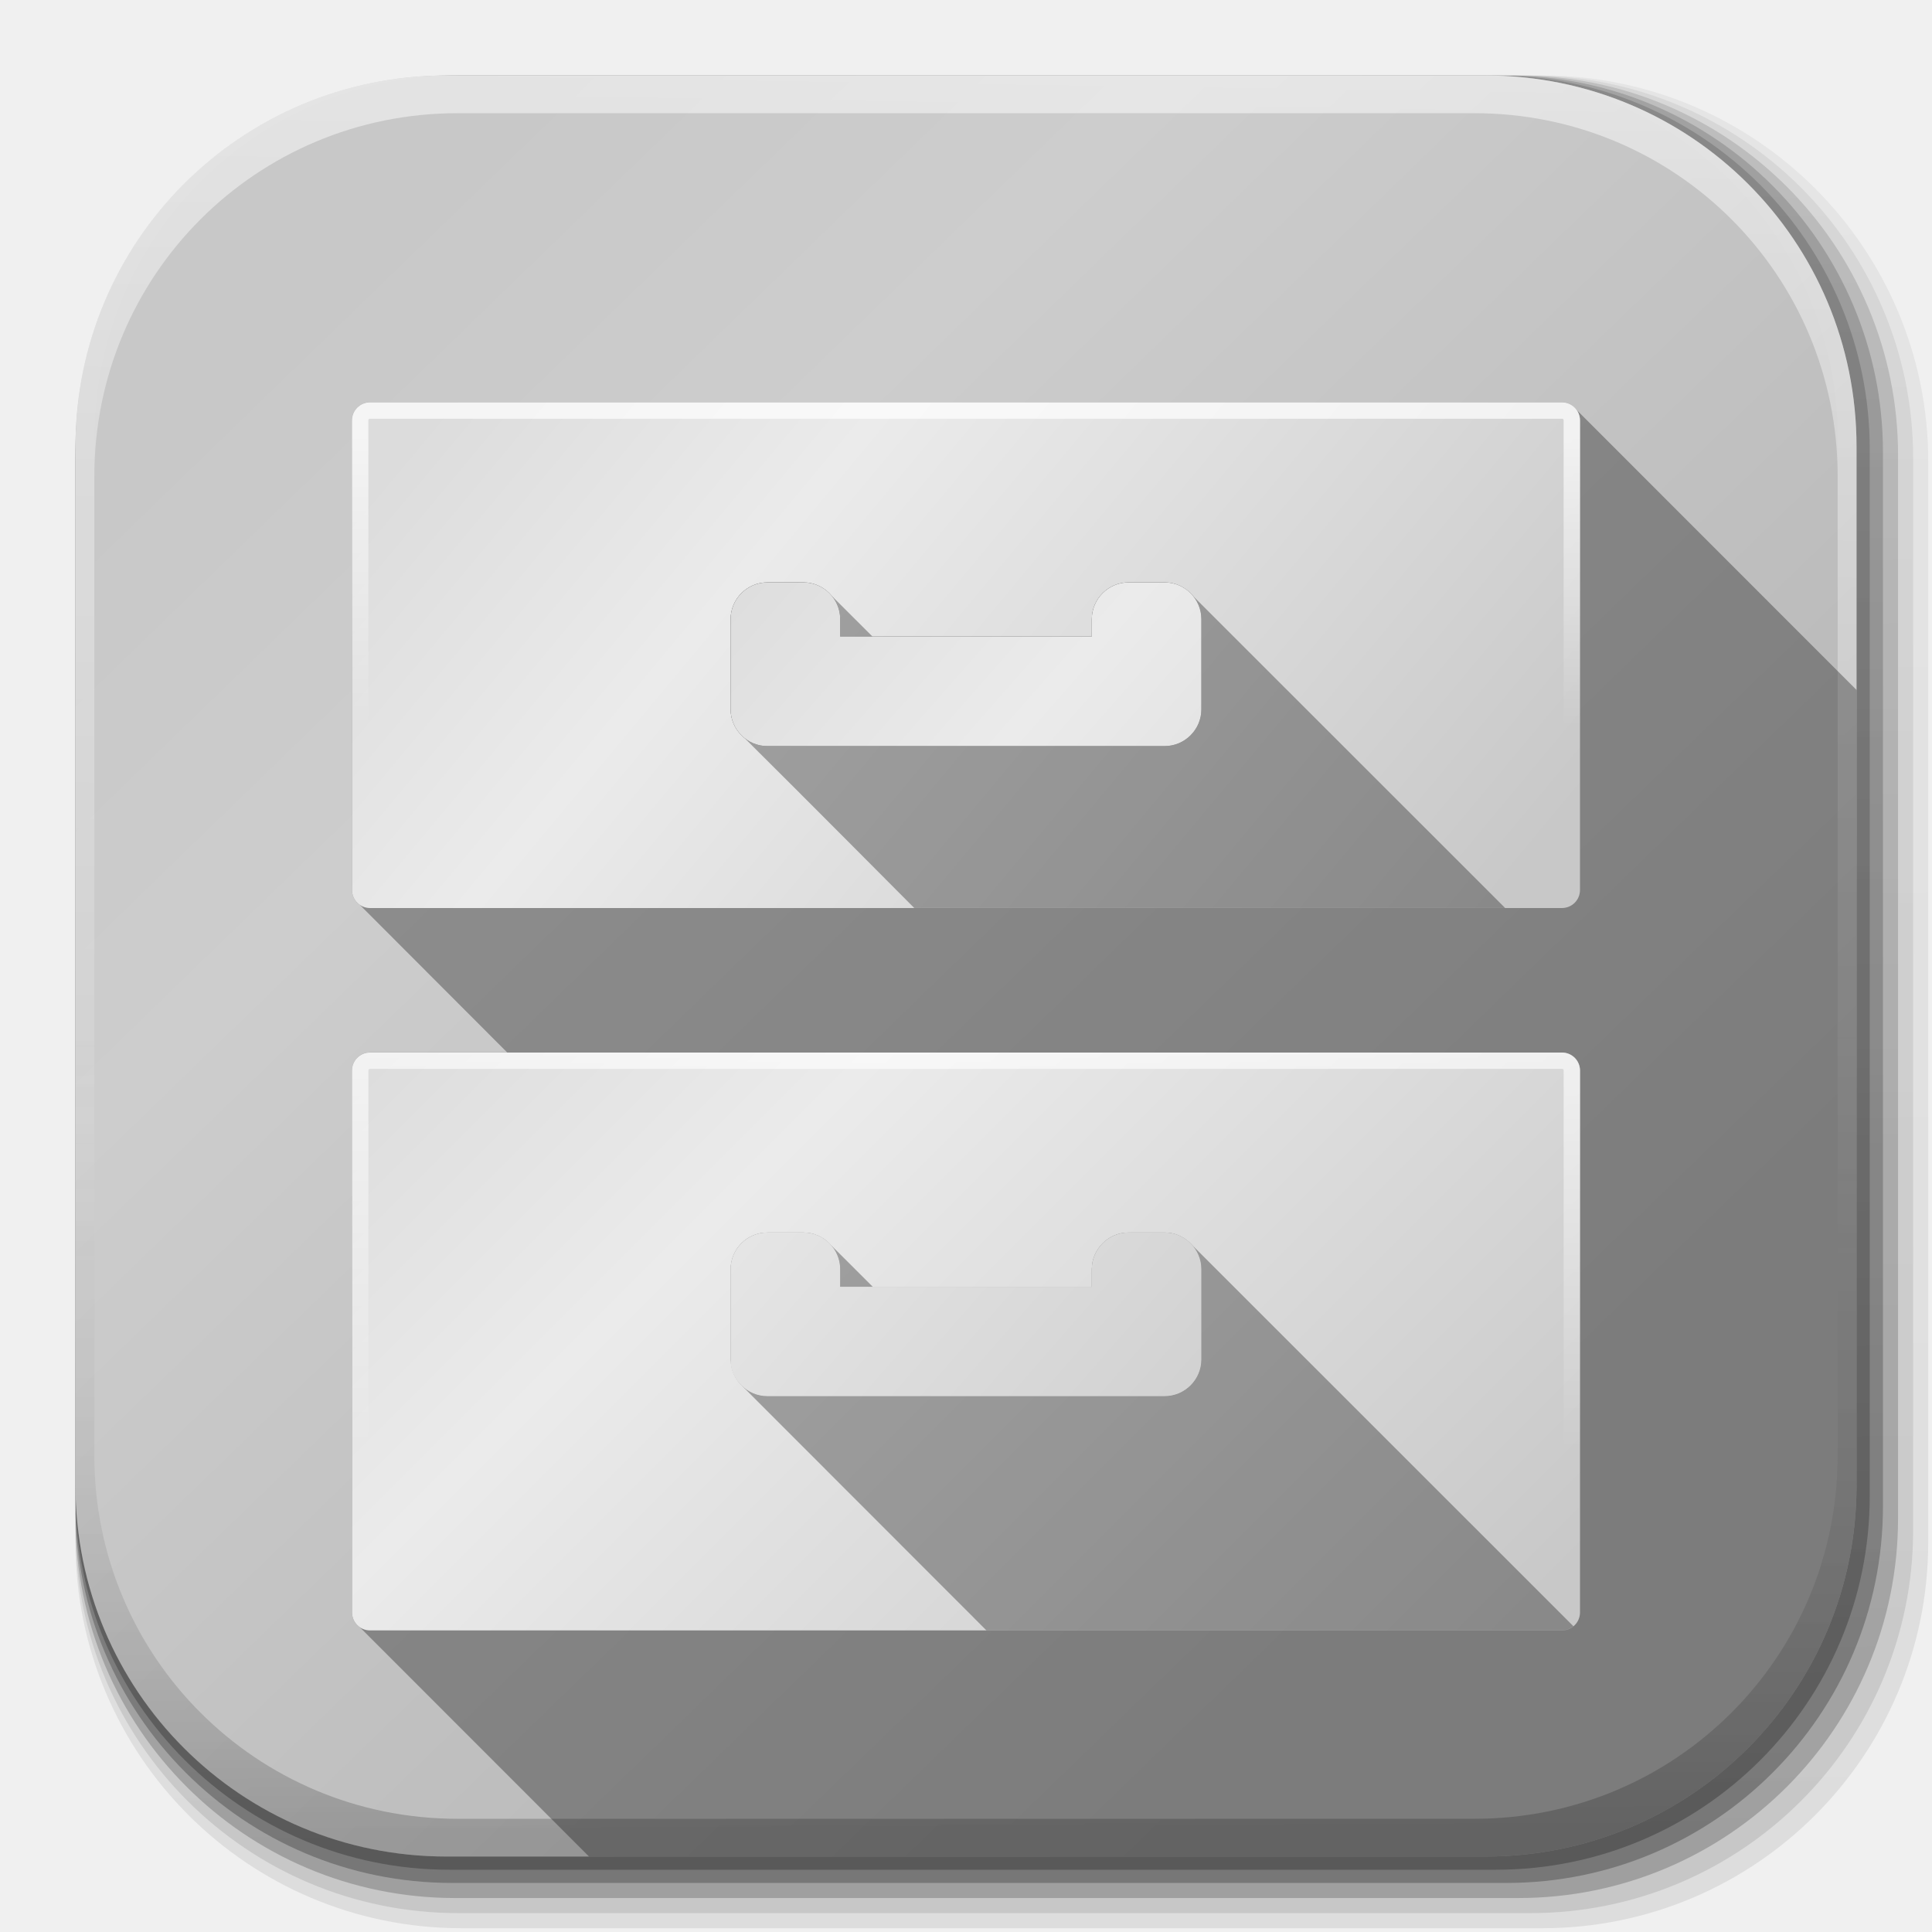
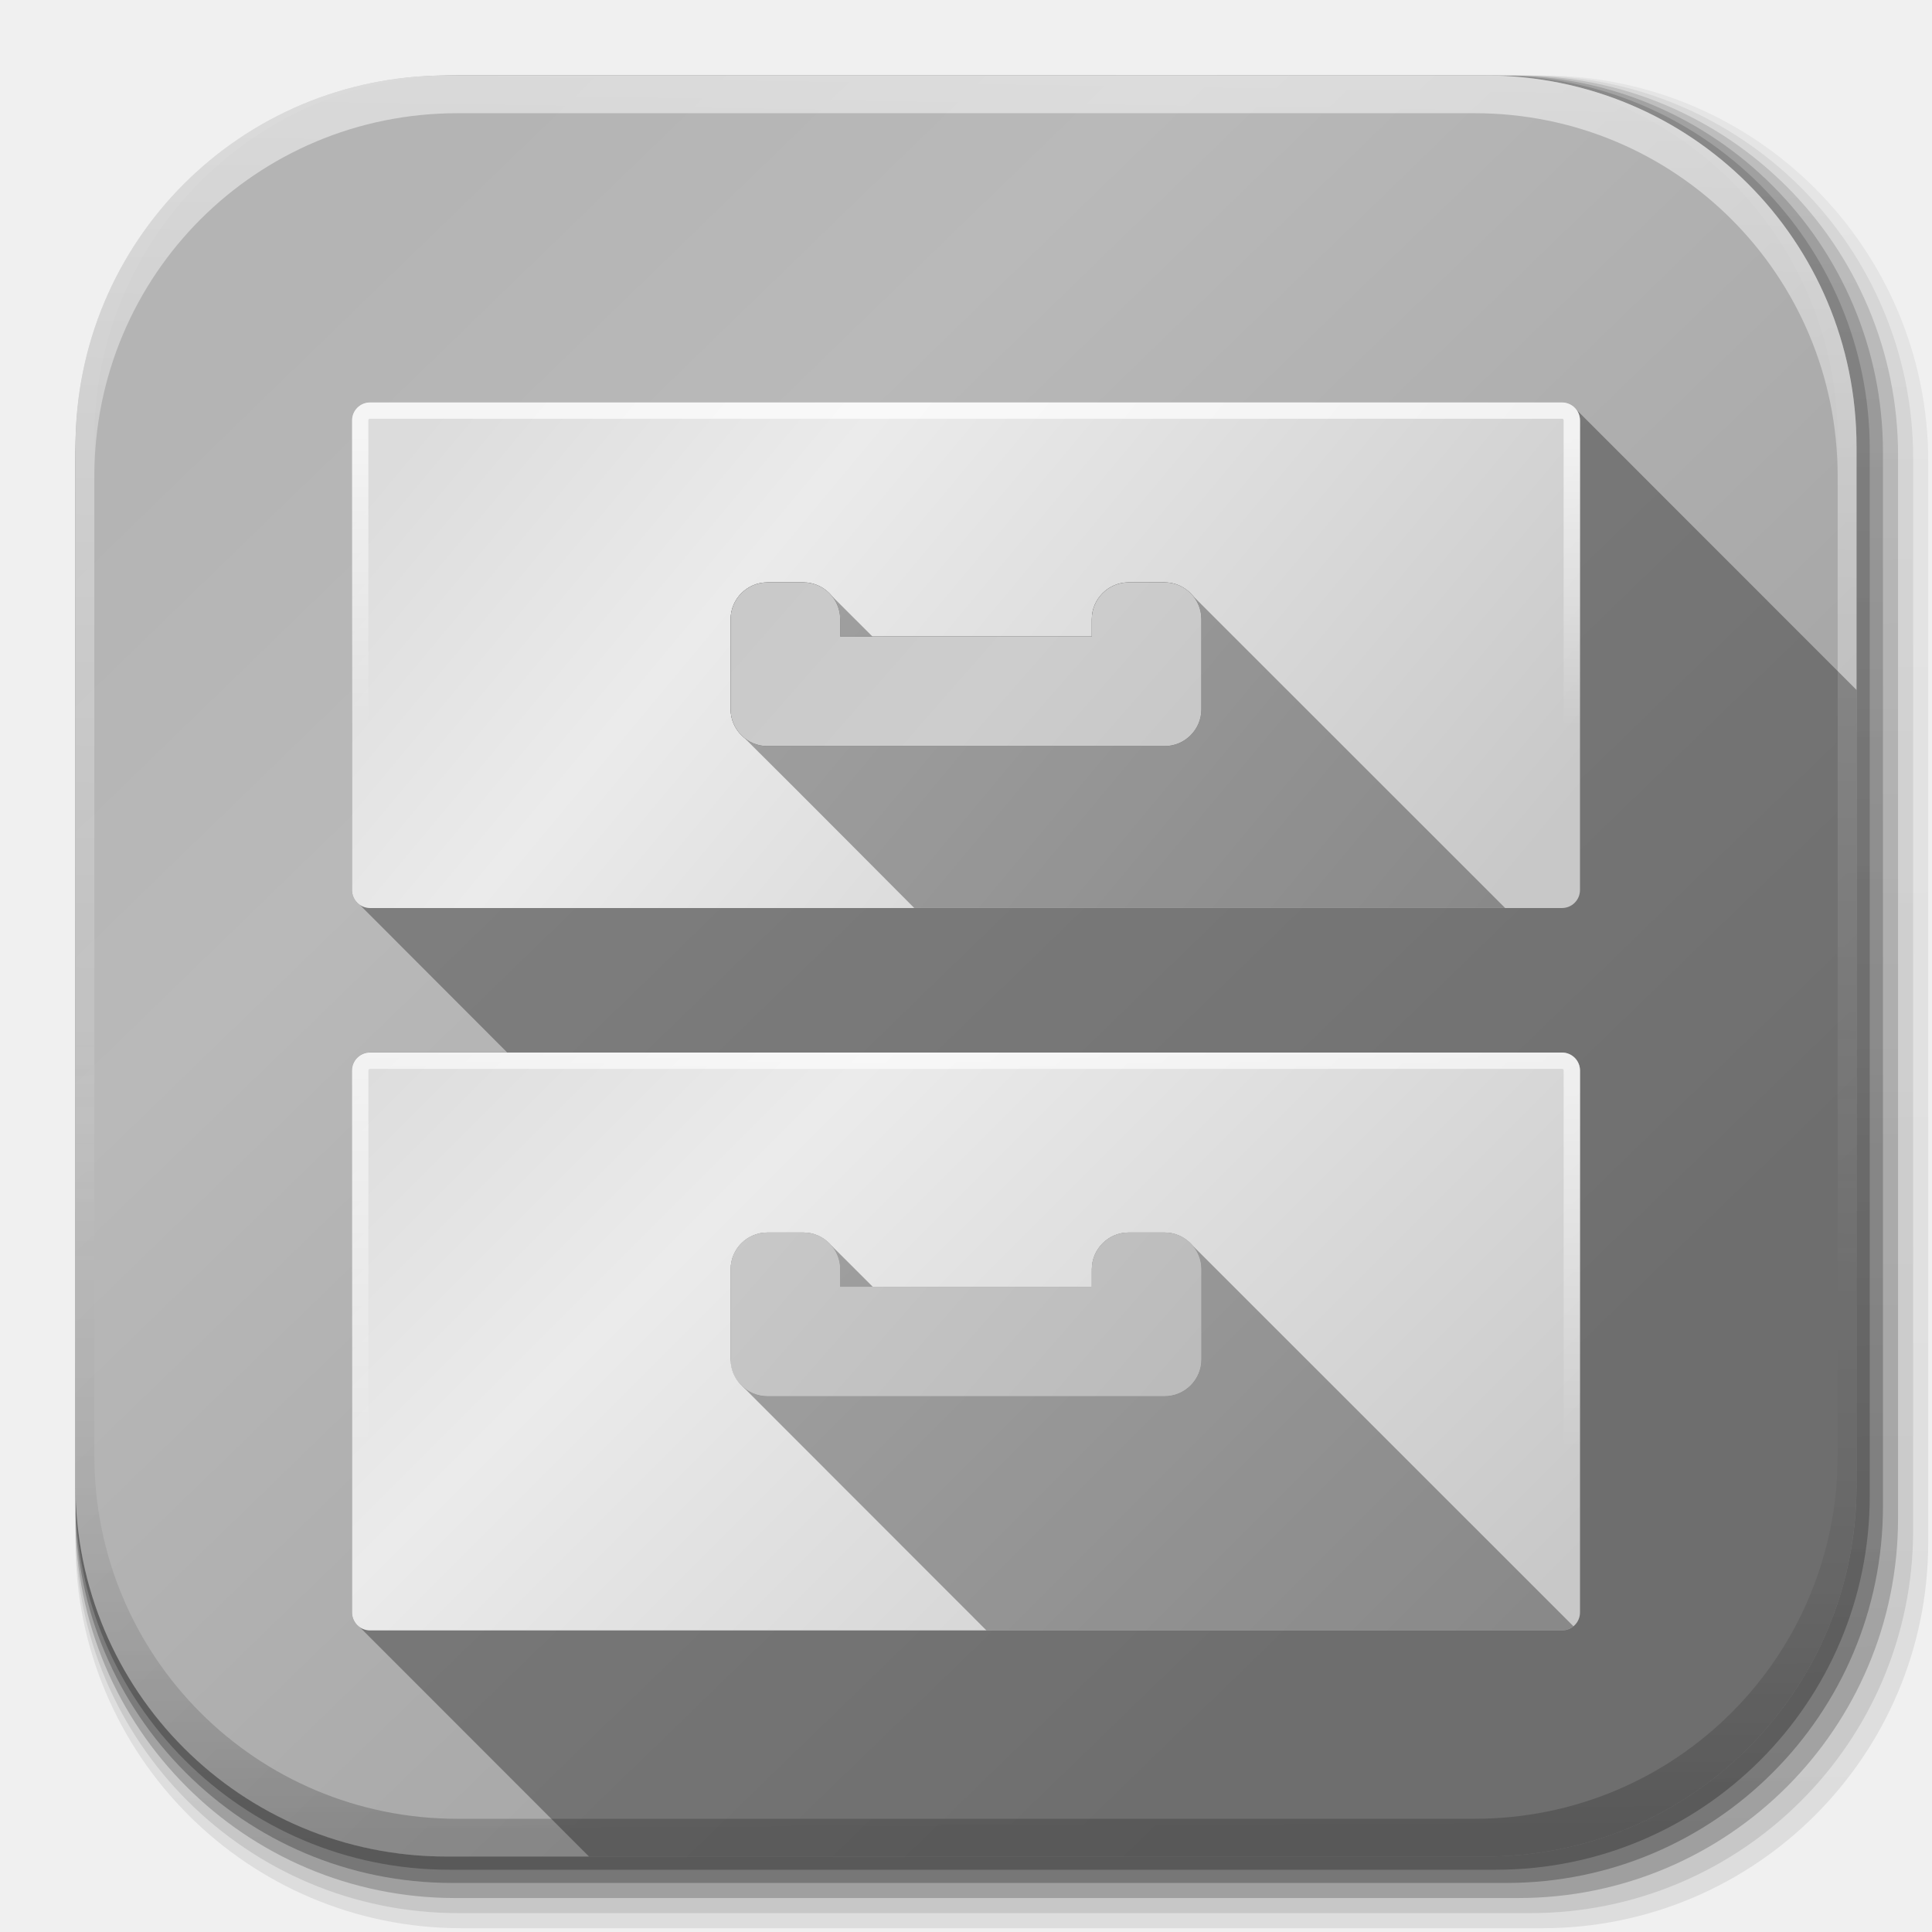
<svg xmlns="http://www.w3.org/2000/svg" xmlns:xlink="http://www.w3.org/1999/xlink" version="1.1" id="svg2" height="512" width="512">
  <defs id="defs4">
+     <linearGradient id="linearGradient3894">
+       <stop offset="0" style="stop-color:#c8c8c8;stop-opacity:1;" id="stop3896" />
+       <stop offset="0.263" style="stop-color:#cdcdcd;stop-opacity:1;" id="stop3898" />
+       <stop offset="1" style="stop-color:#b4b4b4;stop-opacity:1;" id="stop3900" />
+     </linearGradient>
    <linearGradient id="linearGradient5320">
-       <stop id="stop5322" style="stop-color:#c8c8c8;stop-opacity:1;" offset="0" />
-       <stop id="stop5324" style="stop-color:#cdcdcd;stop-opacity:1;" offset="0.263" />
-       <stop id="stop5326" style="stop-color:#b4b4b4;stop-opacity:1;" offset="1" />
-     </linearGradient>
-     <linearGradient id="linearGradient4006">
-       <stop offset="0" style="stop-color:#dcdcdc;stop-opacity:1" id="stop4008" />
-       <stop offset="0.263" style="stop-color:#ebebeb;stop-opacity:1;" id="stop4010" />
-       <stop offset="1" style="stop-color:#c8c8c8;stop-opacity:1;" id="stop4012" />
+       <stop id="stop5322" style="stop-color:#b4b4b4;stop-opacity:1;" offset="0" />
+       <stop id="stop5324" style="stop-color:#b9b9b9;stop-opacity:1;" offset="0.263" />
+       <stop id="stop5326" style="stop-color:#a0a0a0;stop-opacity:1;" offset="1" />
    </linearGradient>
    <linearGradient id="linearGradient3994">
      <stop id="stop3996" style="stop-color:#dcdcdc;stop-opacity:1" offset="0" />
      <stop id="stop4000" style="stop-color:#ebebeb;stop-opacity:1;" offset="0.304" />
      <stop id="stop4004" style="stop-color:#c8c8c8;stop-opacity:1;" offset="1" />
-     </linearGradient>
-     <linearGradient x1="19.245" y1="21.031" x2="19.36" gradientUnits="userSpaceOnUse" y2="44.984" id="linearGradient2460">
-       <stop offset="0" style="stop-color:#fafafa;stop-opacity:1;" id="stop3602" />
-       <stop offset="1" style="stop-color:#f0f0f0;stop-opacity:1;" id="stop3604" />
    </linearGradient>
    <linearGradient xlink:href="#ButtonShadow-0-1-1-5-9" id="linearGradient4114-2-6" gradientUnits="userSpaceOnUse" gradientTransform="matrix(1.03178,0,0,1.03178,-830.8641,592.6779)" x1="1012.513" y1="484.417" x2="1006.808" y2="20.626" />
    <linearGradient x1="45.448" y1="92.54" x2="45.448" y2="7.017" id="ButtonShadow-0-1-1-5-9" gradientUnits="userSpaceOnUse" gradientTransform="matrix(1.005865,0,0,0.994169,100,0)">
      <stop id="stop3750-8-9-3-6-4" style="stop-color:#000000;stop-opacity:1" offset="0" />
      <stop id="stop3752-5-6-4-2-9" style="stop-color:#000000;stop-opacity:0.588" offset="1" />
    </linearGradient>
    <linearGradient xlink:href="#ButtonShadow-0-1-1-5-9" id="linearGradient4112-2-6" gradientUnits="userSpaceOnUse" gradientTransform="matrix(1.040254,0,0,1.040254,-837.9512,592.5182)" x1="1012.513" y1="484.417" x2="1006.808" y2="20.626" />
    <linearGradient xlink:href="#ButtonShadow-0-1-1-5-9" id="linearGradient4110-6-7" gradientUnits="userSpaceOnUse" gradientTransform="matrix(1.023305,0,0,1.023305,-823.777,592.8376)" x1="1012.513" y1="484.417" x2="1006.808" y2="20.626" />
    <linearGradient xlink:href="#ButtonShadow-0-1-1-5-9" id="linearGradient4116-6-3" gradientUnits="userSpaceOnUse" gradientTransform="matrix(1.01483,0,0,1.01483,-816.69,592.9972)" x1="1012.513" y1="484.417" x2="1006.808" y2="20.626" />
    <linearGradient y2="20.626" x2="1006.808" y1="484.417" x1="1012.513" gradientTransform="matrix(1.007415,0,0,1.007415,-810.4888,593.1369)" gradientUnits="userSpaceOnUse" id="linearGradient5342-3" xlink:href="#ButtonShadow-0-1-1-5-9" />
    <linearGradient xlink:href="#linearGradient3737-9" id="linearGradient4084-8" gradientUnits="userSpaceOnUse" gradientTransform="translate(778.5998,-360.5596)" x1="993.439" y1="51.512" x2="988.786" y2="363.738" />
    <linearGradient id="linearGradient3737-9">
      <stop id="stop3739-7" style="stop-color:#ffffff;stop-opacity:1" offset="0" />
      <stop id="stop3741-4" style="stop-color:#ffffff;stop-opacity:0" offset="1" />
    </linearGradient>
    <linearGradient xlink:href="#linearGradient4046-3" id="linearGradient4086-12" gradientUnits="userSpaceOnUse" x1="1764.649" y1="155.597" x2="1763.69" y2="-55.941" />
    <linearGradient id="linearGradient4046-3">
      <stop id="stop4048-7" style="stop-color:#000000;stop-opacity:1;" offset="0" />
      <stop id="stop4050-73" style="stop-color:#ffffff;stop-opacity:0.2" offset="1" />
    </linearGradient>
-     <linearGradient y2="36.744" x2="36.207" y1="9.769" x1="10.063" gradientTransform="matrix(12.10256,0,0,12.10256,-34.46825,-46.18711)" gradientUnits="userSpaceOnUse" id="linearGradient3157" xlink:href="#linearGradient4006" />
-     <linearGradient gradientUnits="userSpaceOnUse" xlink:href="#linearGradient3700" id="linearGradient3617" y2="88" x2="70.188" y1="8" x1="24" />
    <linearGradient id="linearGradient3700">
      <stop offset="0" style="stop-color:#dcdcdc;stop-opacity:1" id="stop3702" />
      <stop offset="0.3" style="stop-color:#f0f0f0;stop-opacity:1" id="stop3822" />
      <stop offset="0.6" style="stop-color:#dcdcdc;stop-opacity:1" id="stop3824" />
      <stop offset="0.8" style="stop-color:#c8c8c8;stop-opacity:1" id="stop3828" />
      <stop offset="1" style="stop-color:#bebebe;stop-opacity:1" id="stop3704" />
    </linearGradient>
-     <linearGradient gradientUnits="userSpaceOnUse" xlink:href="#linearGradient3850" id="linearGradient3856" y2="-24" x2="67" y1="44" x1="67" />
-     <linearGradient id="linearGradient3850">
-       <stop offset="0" style="stop-color:#000000;stop-opacity:1" id="stop3852" />
-       <stop offset="1" style="stop-color:#000000;stop-opacity:0" id="stop3854" />
-     </linearGradient>
-     <linearGradient id="linearGradient3417">
-       <stop offset="0" style="stop-color:#dcdcdc;stop-opacity:1" id="stop3419" />
-       <stop offset="0.3" style="stop-color:#f0f0f0;stop-opacity:1" id="stop3421" />
-       <stop offset="0.6" style="stop-color:#dcdcdc;stop-opacity:1" id="stop3423" />
-       <stop offset="0.8" style="stop-color:#c8c8c8;stop-opacity:1" id="stop3425" />
-       <stop offset="1" style="stop-color:#bebebe;stop-opacity:1" id="stop3427" />
-     </linearGradient>
-     <linearGradient gradientTransform="translate(0,40)" gradientUnits="userSpaceOnUse" xlink:href="#linearGradient3850" id="linearGradient3915" y2="-40" x2="67" y1="44" x1="67" />
-     <linearGradient id="linearGradient3430">
-       <stop offset="0" style="stop-color:#000000;stop-opacity:1" id="stop3432" />
-       <stop offset="1" style="stop-color:#000000;stop-opacity:0" id="stop3434" />
-     </linearGradient>
-     <linearGradient id="linearGradient3866">
-       <stop offset="0" style="stop-color:#ffffff;stop-opacity:1" id="stop3868" />
-       <stop offset="0.167" style="stop-color:#d2d2d2;stop-opacity:1" id="stop3880" />
-       <stop offset="0.333" style="stop-color:#c8c8c8;stop-opacity:1" id="stop3878" />
-       <stop offset="0.667" style="stop-color:#dcdcdc;stop-opacity:1" id="stop3876" />
-       <stop offset="0.833" style="stop-color:#cfcfcf;stop-opacity:1" id="stop3874" />
-       <stop offset="1" style="stop-color:#bdbdbd;stop-opacity:1" id="stop3870" />
-     </linearGradient>
-     <linearGradient gradientUnits="userSpaceOnUse" xlink:href="#linearGradient3905" id="linearGradient3911" y2="32" x2="32" y1="16" x1="32" />
    <linearGradient id="linearGradient3905">
      <stop offset="0" style="stop-color:#ffffff;stop-opacity:1" id="stop3907" />
      <stop offset="1" style="stop-color:#ffffff;stop-opacity:0" id="stop3909" />
-     </linearGradient>
-     <linearGradient gradientTransform="translate(0,40)" gradientUnits="userSpaceOnUse" xlink:href="#linearGradient3905" id="linearGradient3929" y2="32" x2="32" y1="8" x1="32" />
-     <linearGradient id="linearGradient3449">
-       <stop offset="0" style="stop-color:#ffffff;stop-opacity:1" id="stop3451" />
-       <stop offset="1" style="stop-color:#ffffff;stop-opacity:0" id="stop3453" />
    </linearGradient>
    <linearGradient gradientUnits="userSpaceOnUse" xlink:href="#linearGradient3737" id="linearGradient3613" y2="138.661" x2="48" y1="20.221" x1="48" />
    <linearGradient id="linearGradient3737">
      <stop offset="0" style="stop-color:#ffffff;stop-opacity:1" id="stop3739" />
      <stop offset="1" style="stop-color:#ffffff;stop-opacity:0" id="stop3741" />
    </linearGradient>
    <clipPath id="clipPath3613">
      <rect style="fill:#ffffff;fill-opacity:1;fill-rule:nonzero;stroke:none" id="rect3615" y="6" x="6" ry="6" rx="6" height="84" width="84" />
    </clipPath>
    <filter id="filter3794" color-interpolation-filters="sRGB" height="1.384" width="1.384" y="-0.192" x="-0.192">
      <feGaussianBlur stdDeviation="5.28" id="feGaussianBlur3796" />
    </filter>
    <filter id="filter4078" color-interpolation-filters="sRGB" height="1.372" width="1.129" y="-0.186" x="-0.065">
      <feGaussianBlur stdDeviation="0.703" id="feGaussianBlur4080" />
    </filter>
-     <filter id="filter3465" color-interpolation-filters="sRGB" height="1.372" width="1.129" y="-0.186" x="-0.065">
-       <feGaussianBlur stdDeviation="0.703" id="feGaussianBlur3467" />
-     </filter>
    <linearGradient gradientTransform="matrix(4.785714,0,0,4.785714,-558.6249,35.88222)" y2="88" x2="70.188" y1="8" x1="24" gradientUnits="userSpaceOnUse" id="linearGradient3183" xlink:href="#linearGradient3700" />
-     <linearGradient y2="48" x2="72" y1="8" x1="24" gradientUnits="userSpaceOnUse" id="linearGradient3197" xlink:href="#linearGradient3994" />
-     <linearGradient y2="32" x2="32" y1="16" x1="32" gradientUnits="userSpaceOnUse" id="linearGradient3199" xlink:href="#linearGradient3905" />
-     <linearGradient y2="88" x2="72" y1="40" x1="24" gradientUnits="userSpaceOnUse" id="linearGradient3203" xlink:href="#linearGradient3994" />
-     <linearGradient y2="32" x2="32" y1="8" x1="32" gradientTransform="translate(0,40)" gradientUnits="userSpaceOnUse" id="linearGradient3205" xlink:href="#linearGradient3905" />
    <linearGradient xlink:href="#linearGradient5320" id="linearGradient5328" gradientUnits="userSpaceOnUse" gradientTransform="matrix(12.10256,0,0,12.10256,-34.46825,-46.18711)" x1="10.063" y1="9.769" x2="36.207" y2="36.744" />
-     <linearGradient xlink:href="#linearGradient3994" id="linearGradient5342" gradientUnits="userSpaceOnUse" x1="24" y1="8" x2="72" y2="48" gradientTransform="matrix(4.785714,0,0,4.785714,26.28571,39.63616)" />
-     <linearGradient xlink:href="#linearGradient3994" id="linearGradient10400" gradientUnits="userSpaceOnUse" x1="24" y1="8" x2="72" y2="48" />
-     <linearGradient xlink:href="#linearGradient3905" id="linearGradient10402" gradientUnits="userSpaceOnUse" x1="32" y1="16" x2="32" y2="32" />
-     <linearGradient xlink:href="#linearGradient3994" id="linearGradient10404" gradientUnits="userSpaceOnUse" gradientTransform="matrix(4.785714,0,0,4.785714,26.28571,39.63616)" x1="24" y1="8" x2="72" y2="48" />
-     <linearGradient xlink:href="#linearGradient3994" id="linearGradient10406" gradientUnits="userSpaceOnUse" x1="24" y1="40" x2="72" y2="88" />
-     <linearGradient xlink:href="#linearGradient3905" id="linearGradient10408" gradientUnits="userSpaceOnUse" gradientTransform="translate(0,40)" x1="32" y1="8" x2="32" y2="32" />
-     <linearGradient xlink:href="#linearGradient3994" id="linearGradient10421" gradientUnits="userSpaceOnUse" x1="24" y1="8" x2="72" y2="48" />
-     <linearGradient xlink:href="#linearGradient3905" id="linearGradient10423" gradientUnits="userSpaceOnUse" x1="32" y1="16" x2="32" y2="32" />
-     <linearGradient xlink:href="#linearGradient3994" id="linearGradient10425" gradientUnits="userSpaceOnUse" gradientTransform="matrix(4.785714,0,0,4.785714,26.28571,39.63616)" x1="24" y1="8" x2="72" y2="48" />
-     <linearGradient xlink:href="#linearGradient3994" id="linearGradient10432" gradientUnits="userSpaceOnUse" gradientTransform="matrix(4.785714,0,0,4.785714,26.28571,39.63616)" x1="24" y1="8" x2="72" y2="48" />
    <linearGradient xlink:href="#linearGradient3905" id="linearGradient10435" gradientUnits="userSpaceOnUse" x1="32" y1="16" x2="32" y2="32" gradientTransform="matrix(4.785714,0,0,4.785714,26.28571,39.63616)" />
    <linearGradient xlink:href="#linearGradient3994" id="linearGradient10438" gradientUnits="userSpaceOnUse" x1="24" y1="8" x2="72" y2="48" gradientTransform="matrix(4.785714,0,0,4.785714,26.28571,39.63616)" />
    <linearGradient xlink:href="#linearGradient3994" id="linearGradient10440" gradientUnits="userSpaceOnUse" x1="24" y1="40" x2="72" y2="88" />
    <linearGradient xlink:href="#linearGradient3905" id="linearGradient10442" gradientUnits="userSpaceOnUse" gradientTransform="translate(0,40)" x1="32" y1="8" x2="32" y2="32" />
-     <linearGradient xlink:href="#linearGradient3994" id="linearGradient13777" gradientUnits="userSpaceOnUse" gradientTransform="matrix(4.785714,0,0,4.785714,26.28571,39.63616)" x1="26.493" y1="31.264" x2="73.108" y2="72.095" />
+     <linearGradient xlink:href="#linearGradient3894" id="linearGradient13777" gradientUnits="userSpaceOnUse" gradientTransform="matrix(4.785714,0,0,4.785714,26.28571,39.63616)" x1="26.493" y1="31.264" x2="73.108" y2="72.095" />
  </defs>
  <g id="layer1" transform="translate(0,-540.3622)" />
  <g id="g2036" transform="matrix(1.1,0,0,0.44444,95.08106,256.3925)">
    <g id="g3712" style="opacity:0.4" transform="matrix(1.0526,0,0,1.2857,-1.2632,-13.429)" />
  </g>
  <g transform="translate(97.48106,231.2815)" id="g3541" />
  <g transform="translate(97.48106,231.2815)" id="g3536" />
  <g id="g4103" transform="translate(-11.98507,-592.1172)">
    <rect ry="101.458" y="612.117" x="31.985" height="487" width="487" id="rect6187" style="opacity:0.1;color:#000000;fill:url(#linearGradient4114-2-6);fill-opacity:1;fill-rule:nonzero;stroke:none;stroke-width:1.5;marker:none;visibility:visible;display:inline;overflow:visible;enable-background:accumulate" />
    <rect style="opacity:0.08;color:#000000;fill:url(#linearGradient4112-2-6);fill-opacity:1;fill-rule:nonzero;stroke:none;stroke-width:1.5;marker:none;visibility:visible;display:inline;overflow:visible;enable-background:accumulate" id="rect6191" width="491" height="491" x="31.985" y="612.117" ry="102.292" />
    <rect style="opacity:0.2;color:#000000;fill:url(#linearGradient4110-6-7);fill-opacity:1;fill-rule:nonzero;stroke:none;stroke-width:1.5;marker:none;visibility:visible;display:inline;overflow:visible;enable-background:accumulate" id="rect6183" width="483" height="483" x="31.985" y="612.117" ry="100.625" />
    <rect ry="99.792" y="612.117" x="31.985" height="479" width="479" id="rect6179" style="opacity:0.25;color:#000000;fill:url(#linearGradient4116-6-3);fill-opacity:1;fill-rule:nonzero;stroke:none;stroke-width:1.5;marker:none;visibility:visible;display:inline;overflow:visible;enable-background:accumulate" />
    <rect style="opacity:0.25;color:#000000;fill:url(#linearGradient5342-3);fill-opacity:1;fill-rule:nonzero;stroke:none;stroke-width:1.5;marker:none;visibility:visible;display:inline;overflow:visible;enable-background:accumulate" id="rect5574" width="475.5" height="475.5" x="31.985" y="612.117" ry="99.062" />
  </g>
  <path style="fill:url(#linearGradient5328);stroke:none;fill-opacity:1" d="M 118.344,20 C 63.867,20 20,63.867 20,118.344 l 0,23.062 0,252.25 C 20,448.133 63.867,492 118.344,492 l 275.312,0 C 448.133,492 492,448.133 492,393.656 l 0,-252.25 0,-23.062 C 492,63.867 448.133,20 393.656,20 l -275.312,0 z" id="rect5505" />
  <g id="g4076" transform="translate(-605.5193,-353.9683)">
    <g transform="translate(-926.6676,684.3845)" id="g4038" />
  </g>
  <g id="g4076-9" transform="translate(-605.5194,-353.9683)">
    <g transform="translate(-926.6676,684.3845)" id="g4038-9">
      <path style="opacity:0.5;color:#000000;fill:url(#linearGradient4084-8);fill-opacity:1;fill-rule:nonzero;stroke:none;stroke-width:1.5;marker:none;visibility:visible;display:inline;overflow:visible;enable-background:accumulate" d="m 1650.499,-310.416 c -54.477,0 -98.312,43.836 -98.312,98.312 l 0,275.344 c 0,54.477 43.836,98.344 98.312,98.344 l 2.938,0 c -53.322,0 -96.25,-42.928 -96.25,-96.25 l 0,-269.5 c 0,-53.322 42.928,-96.25 96.25,-96.25 l 269.5,0 c 53.322,0 96.25,42.928 96.25,96.25 l 0,269.5 c 0,53.323 -42.928,96.25 -96.25,96.25 l 2.906,0 c 54.477,0 98.344,-43.867 98.344,-98.344 l 0,-275.344 c 0,-54.477 -43.867,-98.312 -98.344,-98.312 l -275.344,0 z" id="rect6809-2-3" />
      <path id="path3981-7" d="m 1650.499,161.584 c -54.477,0 -98.312,-43.836 -98.312,-98.313 l 0,-275.344 c 0,-54.477 43.836,-98.344 98.312,-98.344 l 2.938,0 c -53.322,0 -96.25,42.928 -96.25,96.25 l 0,269.5 c 0,53.323 42.928,96.25 96.25,96.25 l 269.5,0 c 53.322,0 96.25,-42.928 96.25,-96.25 l 0,-269.5 c 0,-53.322 -42.928,-96.25 -96.25,-96.25 l 2.906,0 c 54.477,0 98.344,43.867 98.344,98.344 l 0,275.344 c 0,54.477 -43.867,98.313 -98.344,98.313 l -275.344,0 z" style="opacity:0.2;color:#000000;fill:url(#linearGradient4086-12);fill-opacity:1;fill-rule:nonzero;stroke:none;stroke-width:1.5;marker:none;visibility:visible;display:inline;overflow:visible;enable-background:accumulate" />
    </g>
  </g>
  <rect width="402" height="402" rx="28.714" ry="28.714" x="-529.911" y="64.597" id="rect2419" style="fill:url(#linearGradient3183);fill-opacity:1;fill-rule:nonzero;stroke:none" />
  <path style="color:#000000;fill:#000000;fill-opacity:0.314;fill-rule:nonzero;stroke:none;stroke-width:1;marker:none;visibility:visible;display:inline;overflow:visible;enable-background:accumulate" d="m 98.062,106.625 c -2.651,0 -4.781,2.13 -4.781,4.781 l 0,124.438 c 0,1.657 0.822,3.112 2.094,3.969 l 39.031,39.094 -36.344,0 c -2.651,0 -4.781,2.161 -4.781,4.812 l 0,143.562 c 0,1.657 0.822,3.112 2.094,3.969 l 60.719,60.75 237.562,0 C 448.133,492 492,448.133 492,393.656 l 0,-210.812 -74.094,-74.125 c -0.017,-0.025 -0.045,-0.038 -0.062,-0.062 -0.012,-0.008 -0.019,-0.023 -0.031,-0.031 -0.865,-1.209 -2.266,-2 -3.875,-2 z m 105.281,47.719 9.594,0 c 5.333,0 9.719,4.386 9.719,9.719 l 0,4.625 62.062,0 4.625,0 0,-4.625 c 0,-5.333 4.386,-9.719 9.719,-9.719 l 9.594,0 c 5.333,0 9.719,4.386 9.719,9.719 l 0,4.781 0,4.781 0,9.594 0,4.781 c 0,5.333 -4.386,9.719 -9.719,9.719 l -105.312,0 c -5.333,0 -9.719,-4.386 -9.719,-9.719 l 0,-4.781 0,-9.594 0,-4.781 0,-4.781 c 0,-5.333 4.386,-9.719 9.719,-9.719 z m 0,172.281 9.594,0 c 5.333,0 9.719,4.386 9.719,9.719 l 0,4.656 62.062,0 4.625,0 0,-4.656 c 0,-5.333 4.386,-9.719 9.719,-9.719 l 9.594,0 c 5.333,0 9.719,4.386 9.719,9.719 l 0,4.781 0,4.781 0,9.594 0,4.781 c 0,5.333 -4.386,9.719 -9.719,9.719 l -105.312,0 c -5.333,0 -9.719,-4.386 -9.719,-9.719 l 0,-4.781 0,-9.594 0,-4.781 0,-4.781 c 0,-5.333 4.386,-9.719 9.719,-9.719 z" id="path4177" />
  <g transform="matrix(4.785714,0,0,4.785714,26.29018,39.64954)" id="g3157">
    <path id="rect3832" d="m 15,50 c -0.554,0 -1,0.446 -1,1 l 0,30 c 0,0.554 0.446,1 1,1 l 66,0 c 0.554,0 1,-0.446 1,-1 l 0,-30 c 0,-0.554 -0.446,-1 -1,-1 l -66,0 z m 22,9.969 2,0 c 1.114,0 2.031,0.917 2.031,2.031 l 0,0.969 12.969,0 0.969,0 0,-0.969 c 0,-1.114 0.917,-2.031 2.031,-2.031 l 2,0 c 1.114,0 2.031,0.917 2.031,2.031 l 0,1 0,1 0,2 0,1 c 0,1.114 -0.917,2.031 -2.031,2.031 l -22,0 c -1.114,0 -2.031,-0.917 -2.031,-2.031 l 0,-1 0,-2 0,-1 0,-1 c 0,-1.114 0.917,-2.031 2.031,-2.031 z" style="color:#000000;fill:url(#linearGradient10440);fill-opacity:1;fill-rule:nonzero;stroke:none;stroke-width:1;marker:none;visibility:visible;display:inline;overflow:visible;enable-background:accumulate" />
    <path style="opacity:0.7;color:#000000;fill:url(#linearGradient10442);fill-opacity:1;fill-rule:nonzero;stroke:none;stroke-width:1;marker:none;visibility:visible;display:inline;overflow:visible;enable-background:accumulate" id="path3927" d="m 15,50 c -0.554,0 -1,0.446 -1,1 l 0,30 c 0,0.554 0.446,1 1,1 l 66,0 c 0.554,0 1,-0.446 1,-1 l 0,-30 c 0,-0.554 -0.446,-1 -1,-1 z m 0,0.906 66,0 c 0.063,0 0.094,0.031 0.094,0.094 l 0,30 c 0,0.063 -0.031,0.094 -0.094,0.094 l -66,0 c -0.063,0 -0.094,-0.031 -0.094,-0.094 l 0,-30 c 0,-0.063 0.031,-0.094 0.094,-0.094 z" />
    <path style="color:#000000;fill:url(#linearGradient10440);fill-opacity:1;fill-rule:nonzero;stroke:none;stroke-width:1;marker:none;visibility:visible;display:inline;overflow:visible;enable-background:accumulate" d="m 37,59.969 2,0 c 1.114,0 2.031,0.917 2.031,2.031 l 0,0.969 12.969,0 0.969,0 0,-0.969 c 0,-1.114 0.917,-2.031 2.031,-2.031 l 2,0 c 1.114,0 2.031,0.917 2.031,2.031 l 0,1 0,1 0,2 0,1 c 0,1.114 -0.917,2.031 -2.031,2.031 l -22,0 c -1.114,0 -2.031,-0.917 -2.031,-2.031 l 0,-1 0,-2 0,-1 0,-1 c 0,-1.114 0.917,-2.031 2.031,-2.031 z" id="path13768" />
  </g>
  <path style="color:#000000;fill:#000000;fill-opacity:0.314;fill-rule:nonzero;stroke:none;stroke-width:1;marker:none;visibility:visible;display:inline;overflow:visible;enable-background:accumulate" d="m 203.344,326.625 c -5.333,0 -9.719,4.386 -9.719,9.719 l 0,4.781 0,4.781 0,9.594 0,4.781 c 0.324,2.849 1.535,5.573 3.265,7.219 l 64.516,64.562 152.531,0 c 1.16,0 2.205,-0.412 3.031,-1.094 L 315.812,329.844 c -1.783,-1.955 -4.327,-3.219 -7.156,-3.219 l -9.594,0 c -5.333,0 -9.719,4.386 -9.719,9.719 l 0,4.656 -4.625,0 -53.438,0 c -3.714,-3.732 -11.188,-11.156 -11.188,-11.156 -1.783,-1.955 -4.327,-3.219 -7.156,-3.219 z" id="path5345" />
  <path style="color:#000000;fill:url(#linearGradient10438);fill-opacity:1;fill-rule:nonzero;stroke:none;stroke-width:1;marker:none;visibility:visible;display:inline;overflow:visible;enable-background:accumulate" d="m 98.071,106.636 c -2.651,0 -4.786,2.134 -4.786,4.786 l 0,124.429 c 0,2.651 2.134,4.786 4.786,4.786 l 315.857,0 c 2.651,0 4.786,-2.134 4.786,-4.786 l 0,-124.429 c 0,-2.651 -2.134,-4.786 -4.786,-4.786 l -315.857,0 z m 105.286,47.708 9.571,0 c 5.333,0 9.721,4.388 9.721,9.721 l 0,4.636 62.065,0 4.636,0 0,-4.636 c 0,-5.333 4.388,-9.721 9.721,-9.721 l 9.571,0 c 5.333,0 9.721,4.388 9.721,9.721 l 0,4.786 0,4.786 0,9.571 0,4.786 c 0,5.333 -4.388,9.721 -9.721,9.721 l -105.286,0 c -5.333,0 -9.721,-4.388 -9.721,-9.721 l 0,-4.786 0,-9.571 0,-4.786 0,-4.786 c 0,-5.333 4.388,-9.721 9.721,-9.721 z" id="rect3830" />
  <path d="m 98.071,106.636 c -2.651,0 -4.786,2.134 -4.786,4.786 l 0,124.429 c 0,2.651 2.134,4.786 4.786,4.786 l 315.857,0 c 2.651,0 4.786,-2.134 4.786,-4.786 l 0,-124.429 c 0,-2.651 -2.134,-4.786 -4.786,-4.786 z m 0,4.337 315.857,0 c 0.302,0 0.449,0.147 0.449,0.449 l 0,124.429 c 0,0.302 -0.147,0.449 -0.449,0.449 l -315.857,0 c -0.302,0 -0.449,-0.147 -0.449,-0.449 l 0,-124.429 c 0,-0.302 0.147,-0.449 0.449,-0.449 z" id="rect3892" style="opacity:0.7;color:#000000;fill:url(#linearGradient10435);fill-opacity:1;fill-rule:nonzero;stroke:none;stroke-width:1;marker:none;visibility:visible;display:inline;overflow:visible;enable-background:accumulate" />
  <path style="color:#000000;fill:#000000;fill-opacity:0.314;fill-rule:nonzero;stroke:none;stroke-width:1;marker:none;visibility:visible;display:inline;overflow:visible;enable-background:accumulate" d="m 203.344,154.344 c -5.333,0 -9.719,4.386 -9.719,9.719 l 0,4.781 0,4.781 0,9.594 0,4.781 c 0,2.952 1.363,5.586 3.469,7.375 15.403,15.275 45.187,45.25 45.187,45.25 l 156.594,0 -82.969,-82.938 c -1.787,-2.028 -4.361,-3.344 -7.25,-3.344 l -9.594,0 c -5.333,0 -9.719,4.386 -9.719,9.719 l 0,4.625 -4.625,0 -53.5,0 -11.031,-11 c -1.787,-2.028 -4.361,-3.344 -7.25,-3.344 z" id="path10586" />
  <path style="color:#000000;fill:#000000;fill-opacity:0.314;fill-rule:nonzero;stroke:none;stroke-width:1;marker:none;visibility:visible;display:inline;overflow:visible;enable-background:accumulate" d="m 203.344,154.344 c -5.333,0 -9.719,4.386 -9.719,9.719 l 0,4.781 0,4.781 0,9.594 0,4.781 c 0,5.333 4.386,9.719 9.719,9.719 l 105.312,0 c 5.333,0 9.719,-4.386 9.719,-9.719 l 0,-4.781 0,-9.594 0,-4.781 0,-4.781 c 0,-5.333 -4.386,-9.719 -9.719,-9.719 l -9.594,0 c -5.333,0 -9.719,4.386 -9.719,9.719 l 0,4.625 -4.625,0 -62.062,0 0,-4.625 c 0,-5.333 -4.386,-9.719 -9.719,-9.719 l -9.594,0 z" id="path6360" />
  <g style="display:none" id="layer5" transform="matrix(4.785714,0,0,4.785714,-558.6249,35.88222)">
    <rect style="opacity:0.1;fill:url(#linearGradient3613);fill-opacity:1;fill-rule:nonzero;stroke:#ffffff;stroke-width:0.5;stroke-linecap:round;stroke-linejoin:miter;stroke-miterlimit:4;stroke-opacity:1;stroke-dasharray:none;stroke-dashoffset:0;filter:url(#filter3794)" id="rect3171" clip-path="url(#clipPath3613)" y="15" x="15" ry="12" rx="12" height="66" width="66" />
  </g>
  <g style="display:inline" id="layer4" transform="matrix(4.785714,0,0,4.785714,-558.6249,35.88222)">
    <g style="opacity:0.2;filter:url(#filter4078)" id="g4054" transform="translate(0,5)" />
    <g style="opacity:0.2;filter:url(#filter4078)" id="g4082" transform="translate(0,41)" />
  </g>
  <g id="g4022" transform="matrix(4.785714,0,0,4.785714,26.28571,39.63616)" />
-   <path style="color:#000000;fill:url(#linearGradient13777);fill-opacity:1;fill-rule:nonzero;stroke:none;stroke-width:1;marker:none;visibility:visible;display:inline;overflow:visible;enable-background:accumulate" d="m 203.344,154.344 c -5.333,0 -9.719,4.386 -9.719,9.719 l 0,4.781 0,4.781 0,9.594 0,4.781 c 0,5.333 4.386,9.719 9.719,9.719 l 105.312,0 c 5.333,0 9.719,-4.386 9.719,-9.719 l 0,-4.781 0,-9.594 0,-4.781 0,-4.781 c 0,-5.333 -4.386,-9.719 -9.719,-9.719 l -9.594,0 c -5.333,0 -9.719,4.386 -9.719,9.719 l 0,4.625 -4.625,0 -62.062,0 0,-4.625 c 0,-5.333 -4.386,-9.719 -9.719,-9.719 l -9.594,0 z m 0,172.281 c -5.333,0 -9.719,4.386 -9.719,9.719 l 0,4.781 0,4.781 0,9.594 0,4.781 c 0,5.333 4.386,9.719 9.719,9.719 l 105.312,0 c 5.333,0 9.719,-4.386 9.719,-9.719 l 0,-4.781 0,-9.594 0,-4.781 0,-4.781 c 0,-5.333 -4.386,-9.719 -9.719,-9.719 l -9.594,0 c -5.333,0 -9.719,4.386 -9.719,9.719 l 0,4.656 -4.625,0 -62.062,0 0,-4.656 c 0,-5.333 -4.386,-9.719 -9.719,-9.719 l -9.594,0 z" id="path5330" />
+   <path style="color:#000000;fill:url(#linearGradient13777);fill-opacity:1.0;fill-rule:nonzero;stroke:none;stroke-width:1;marker:none;visibility:visible;display:inline;overflow:visible;enable-background:accumulate" d="m 203.344,154.344 c -5.333,0 -9.719,4.386 -9.719,9.719 l 0,4.781 0,4.781 0,9.594 0,4.781 c 0,5.333 4.386,9.719 9.719,9.719 l 105.312,0 c 5.333,0 9.719,-4.386 9.719,-9.719 l 0,-4.781 0,-9.594 0,-4.781 0,-4.781 c 0,-5.333 -4.386,-9.719 -9.719,-9.719 l -9.594,0 c -5.333,0 -9.719,4.386 -9.719,9.719 l 0,4.625 -4.625,0 -62.062,0 0,-4.625 c 0,-5.333 -4.386,-9.719 -9.719,-9.719 l -9.594,0 z m 0,172.281 c -5.333,0 -9.719,4.386 -9.719,9.719 l 0,4.781 0,4.781 0,9.594 0,4.781 c 0,5.333 4.386,9.719 9.719,9.719 l 105.312,0 c 5.333,0 9.719,-4.386 9.719,-9.719 l 0,-4.781 0,-9.594 0,-4.781 0,-4.781 c 0,-5.333 -4.386,-9.719 -9.719,-9.719 l -9.594,0 c -5.333,0 -9.719,4.386 -9.719,9.719 l 0,4.656 -4.625,0 -62.062,0 0,-4.656 c 0,-5.333 -4.386,-9.719 -9.719,-9.719 l -9.594,0 z" id="path5330" />
</svg>
